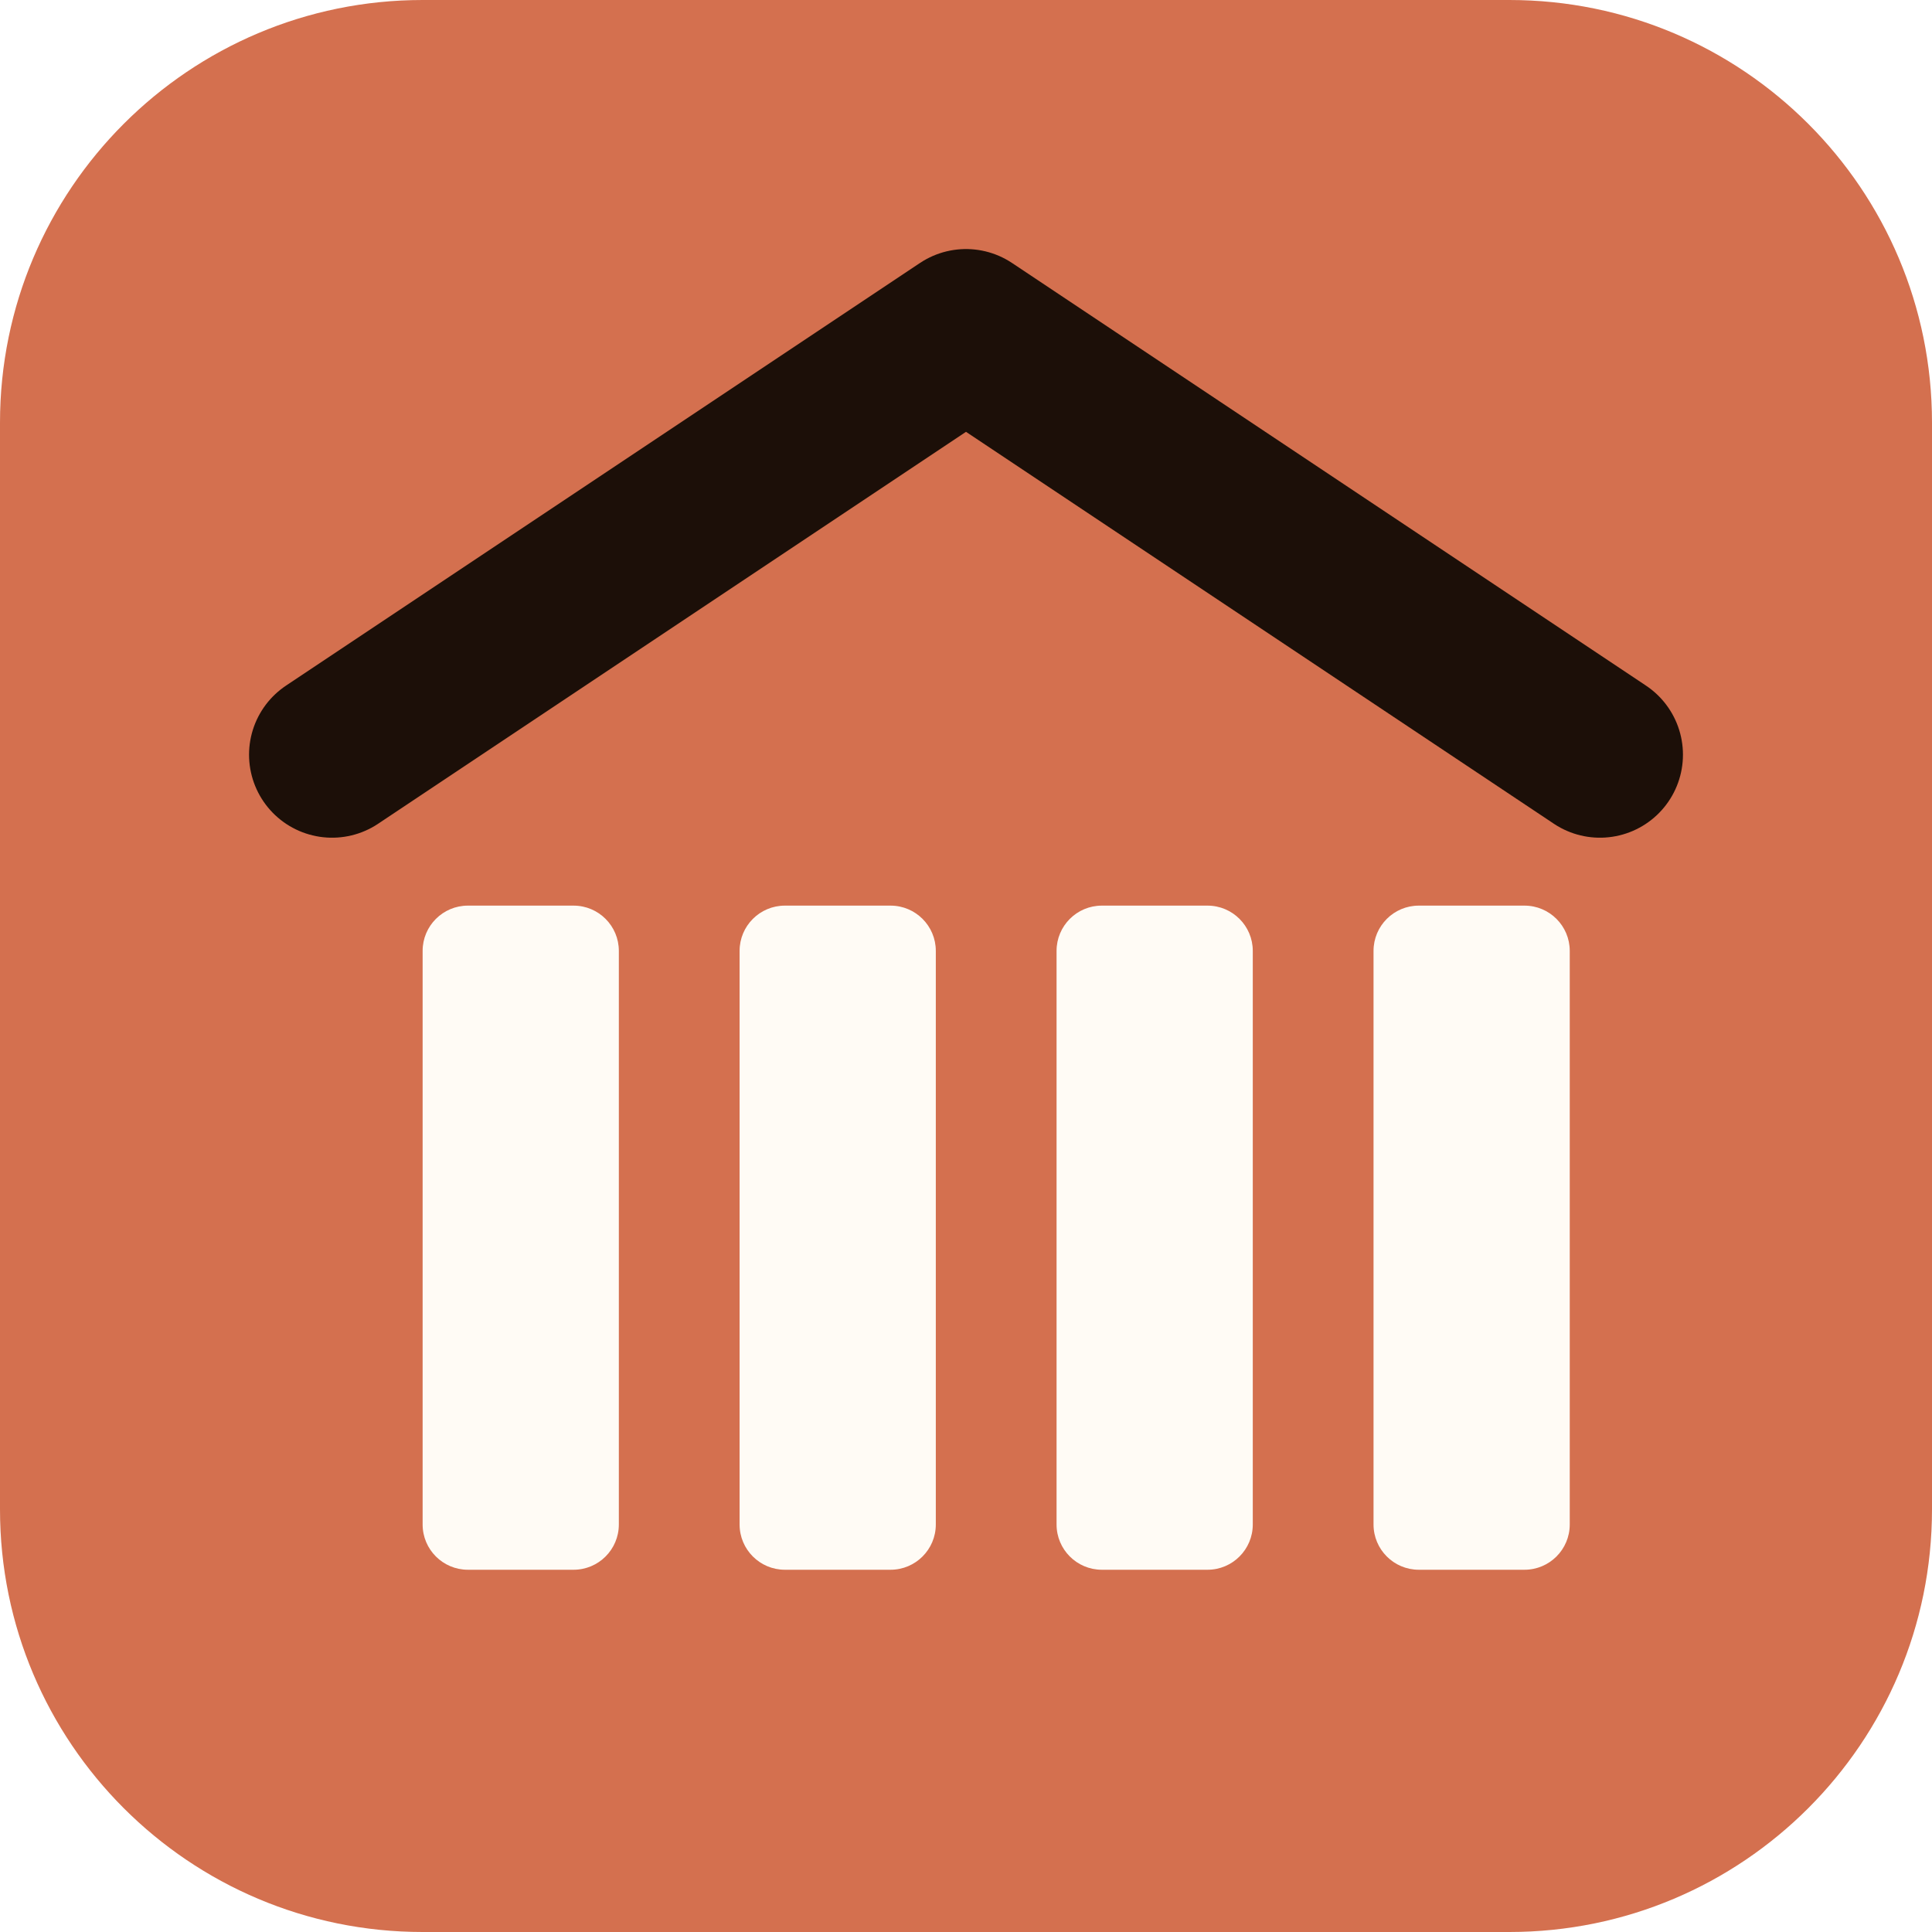
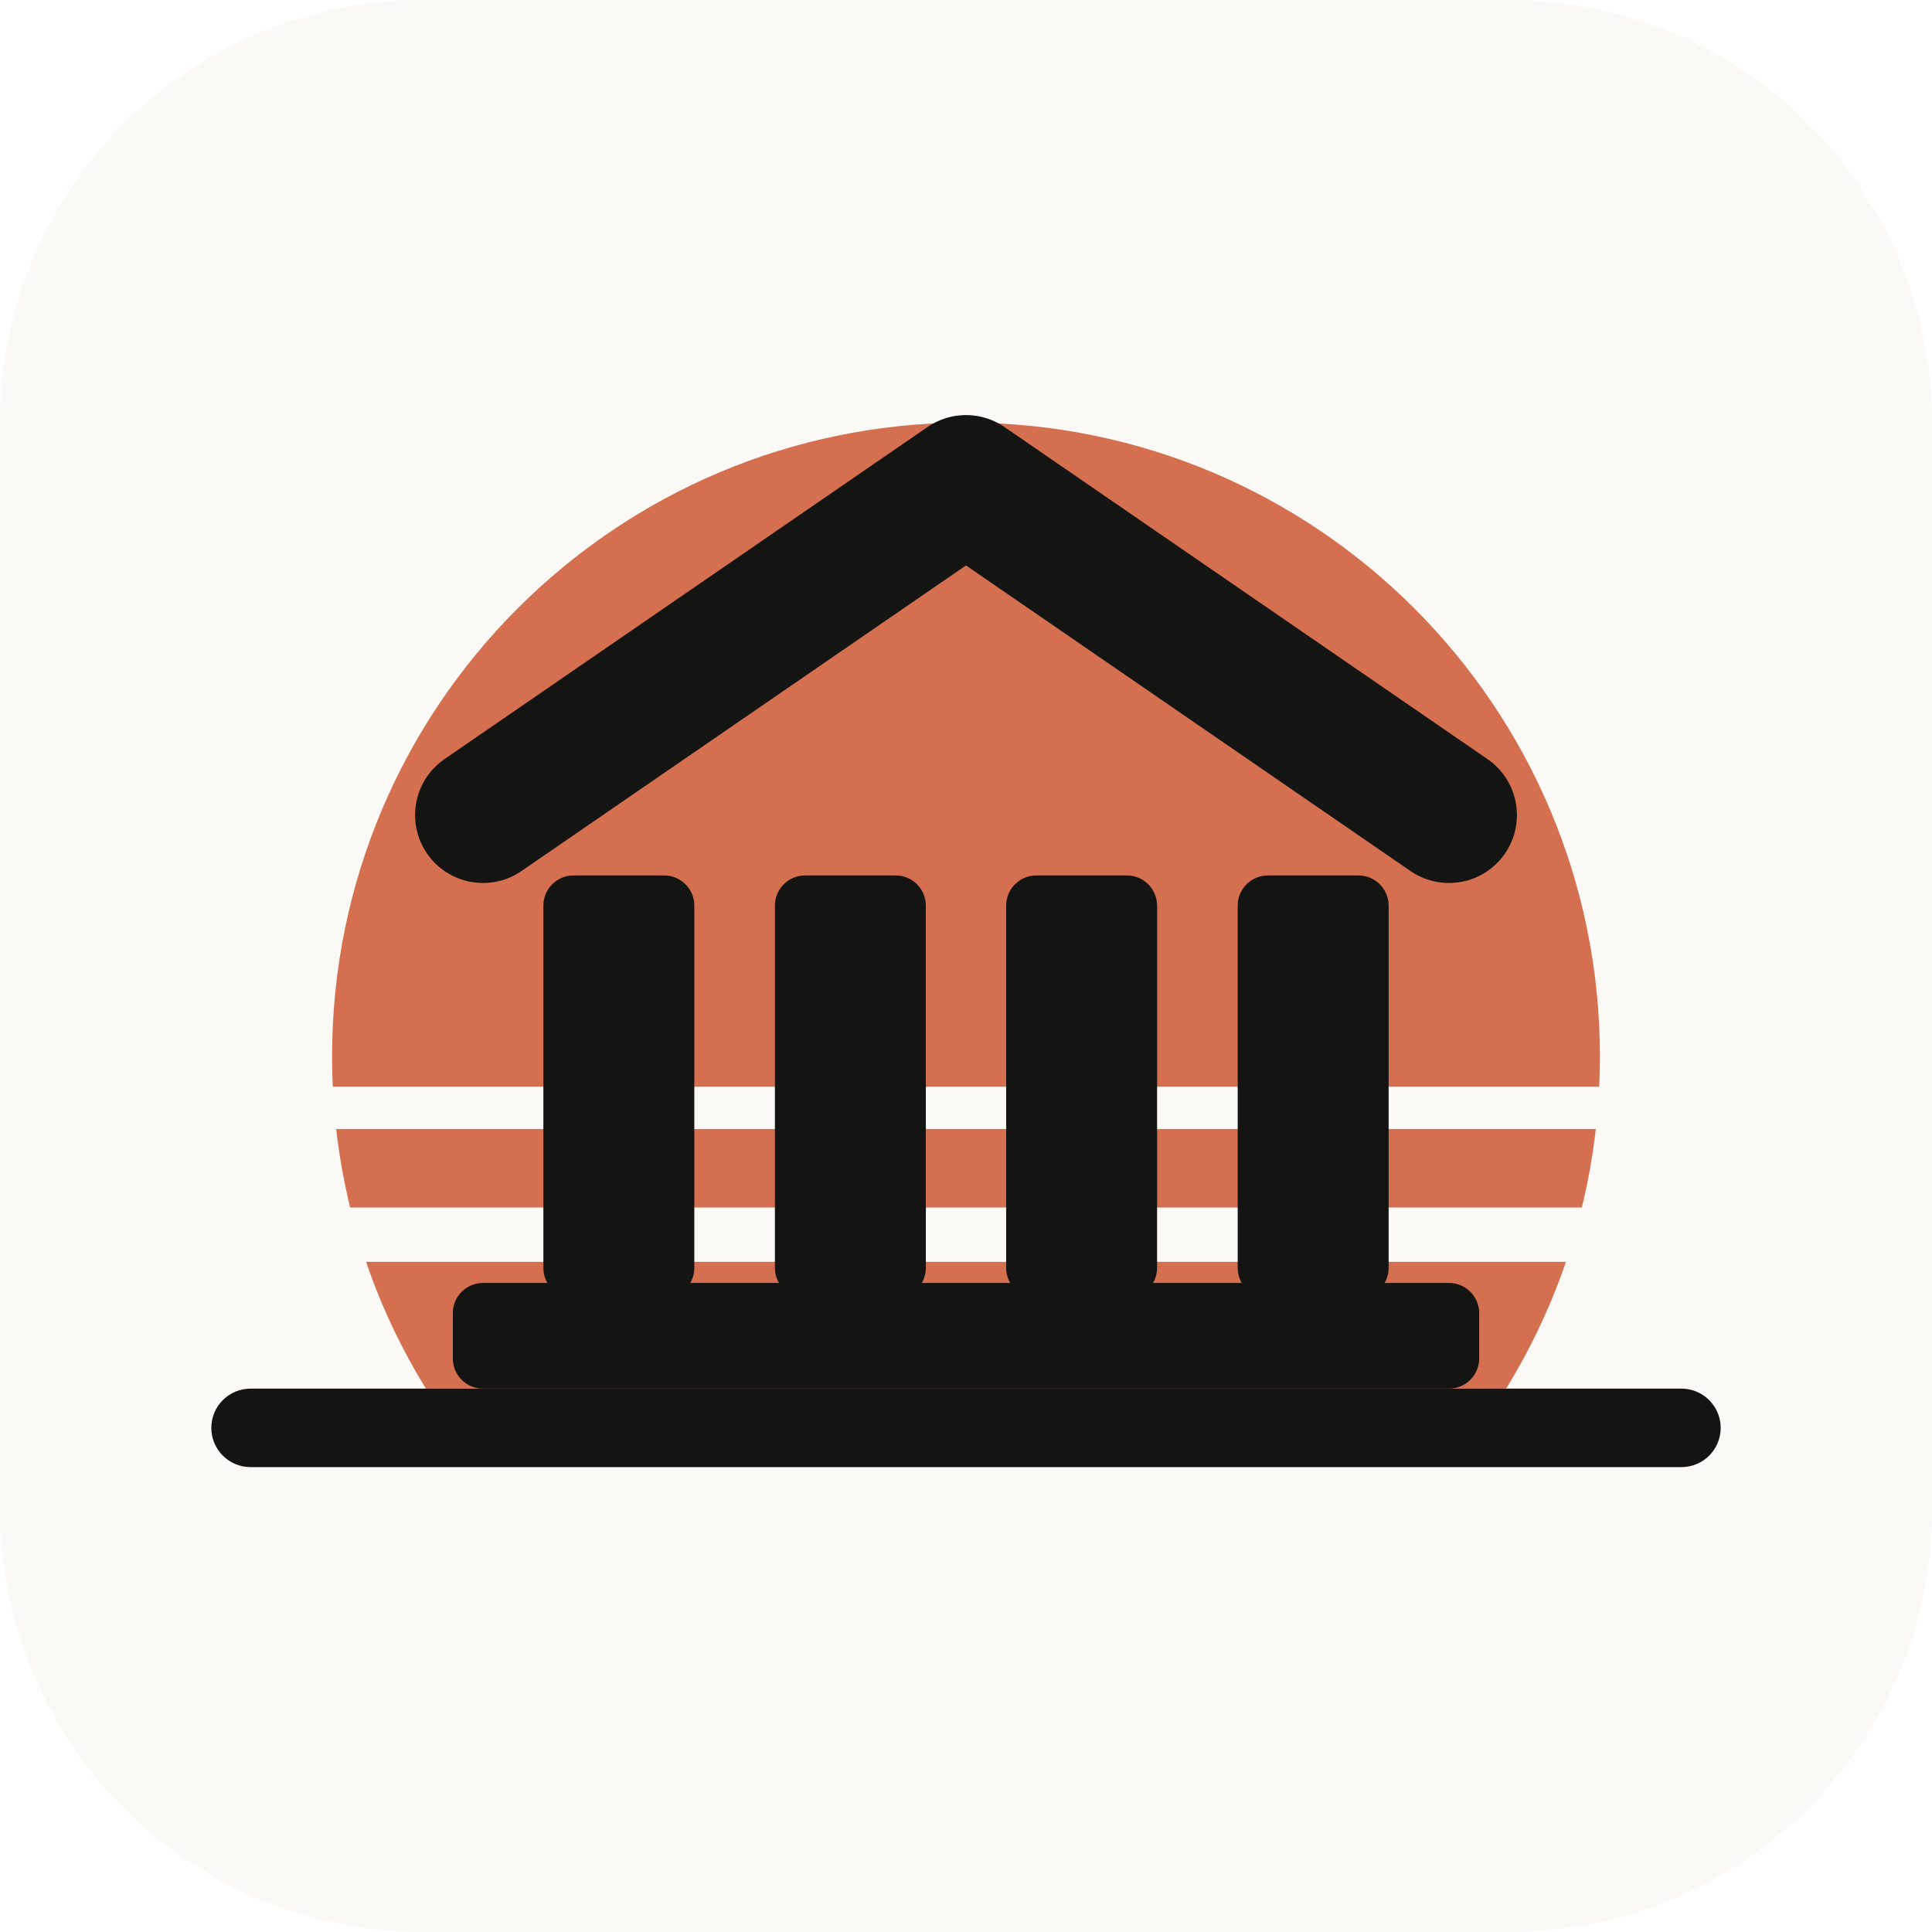
<svg xmlns="http://www.w3.org/2000/svg" viewBox="0 0 64 64" role="img" aria-label="4VD">
-   <rect width="64" height="64" rx="14" fill="#D4704F" />
-   <path d="M11 25 L32 11 L53 25" fill="none" stroke="#1C0F08" stroke-width="5.5" stroke-linecap="round" stroke-linejoin="round" />
-   <rect x="14" y="30" width="6.5" height="22" rx="1.5" fill="#FFFBF5" />
-   <rect x="24.5" y="30" width="6.5" height="22" rx="1.5" fill="#FFFBF5" />
-   <rect x="35" y="30" width="6.5" height="22" rx="1.5" fill="#FFFBF5" />
-   <rect x="45.5" y="30" width="6.5" height="22" rx="1.5" fill="#FFFBF5" />
+   <defs>
+     <clipPath id="above-ground">
+       <rect width="64" height="46" />
+     </clipPath>
+   </defs>
+   <rect width="64" height="64" rx="14" fill="#FAF9F5" />
+   <circle cx="32" cy="35" r="21" fill="#D4704F" clip-path="url(#above-ground)" />
+   <rect x="8" y="36" width="48" height="1.4" fill="#FAF9F5" />
+   <rect x="8" y="40" width="48" height="1.8" fill="#FAF9F5" />
+   <path d="M16 27 L32 16 L48 27" fill="none" stroke="#141413" stroke-width="4.5" stroke-linecap="round" stroke-linejoin="round" />
+   <rect x="18" y="29" width="5" height="14" rx="1" fill="#141413" />
+   <rect x="25.67" y="29" width="5" height="14" rx="1" fill="#141413" />
+   <rect x="33.33" y="29" width="5" height="14" rx="1" fill="#141413" />
+   <rect x="41" y="29" width="5" height="14" rx="1" fill="#141413" />
+   <rect x="15" y="42.5" width="34" height="3.5" rx="1" fill="#141413" />
+   <rect x="7" y="46" width="50" height="2.6" rx="1.3" fill="#141413" />
</svg>
